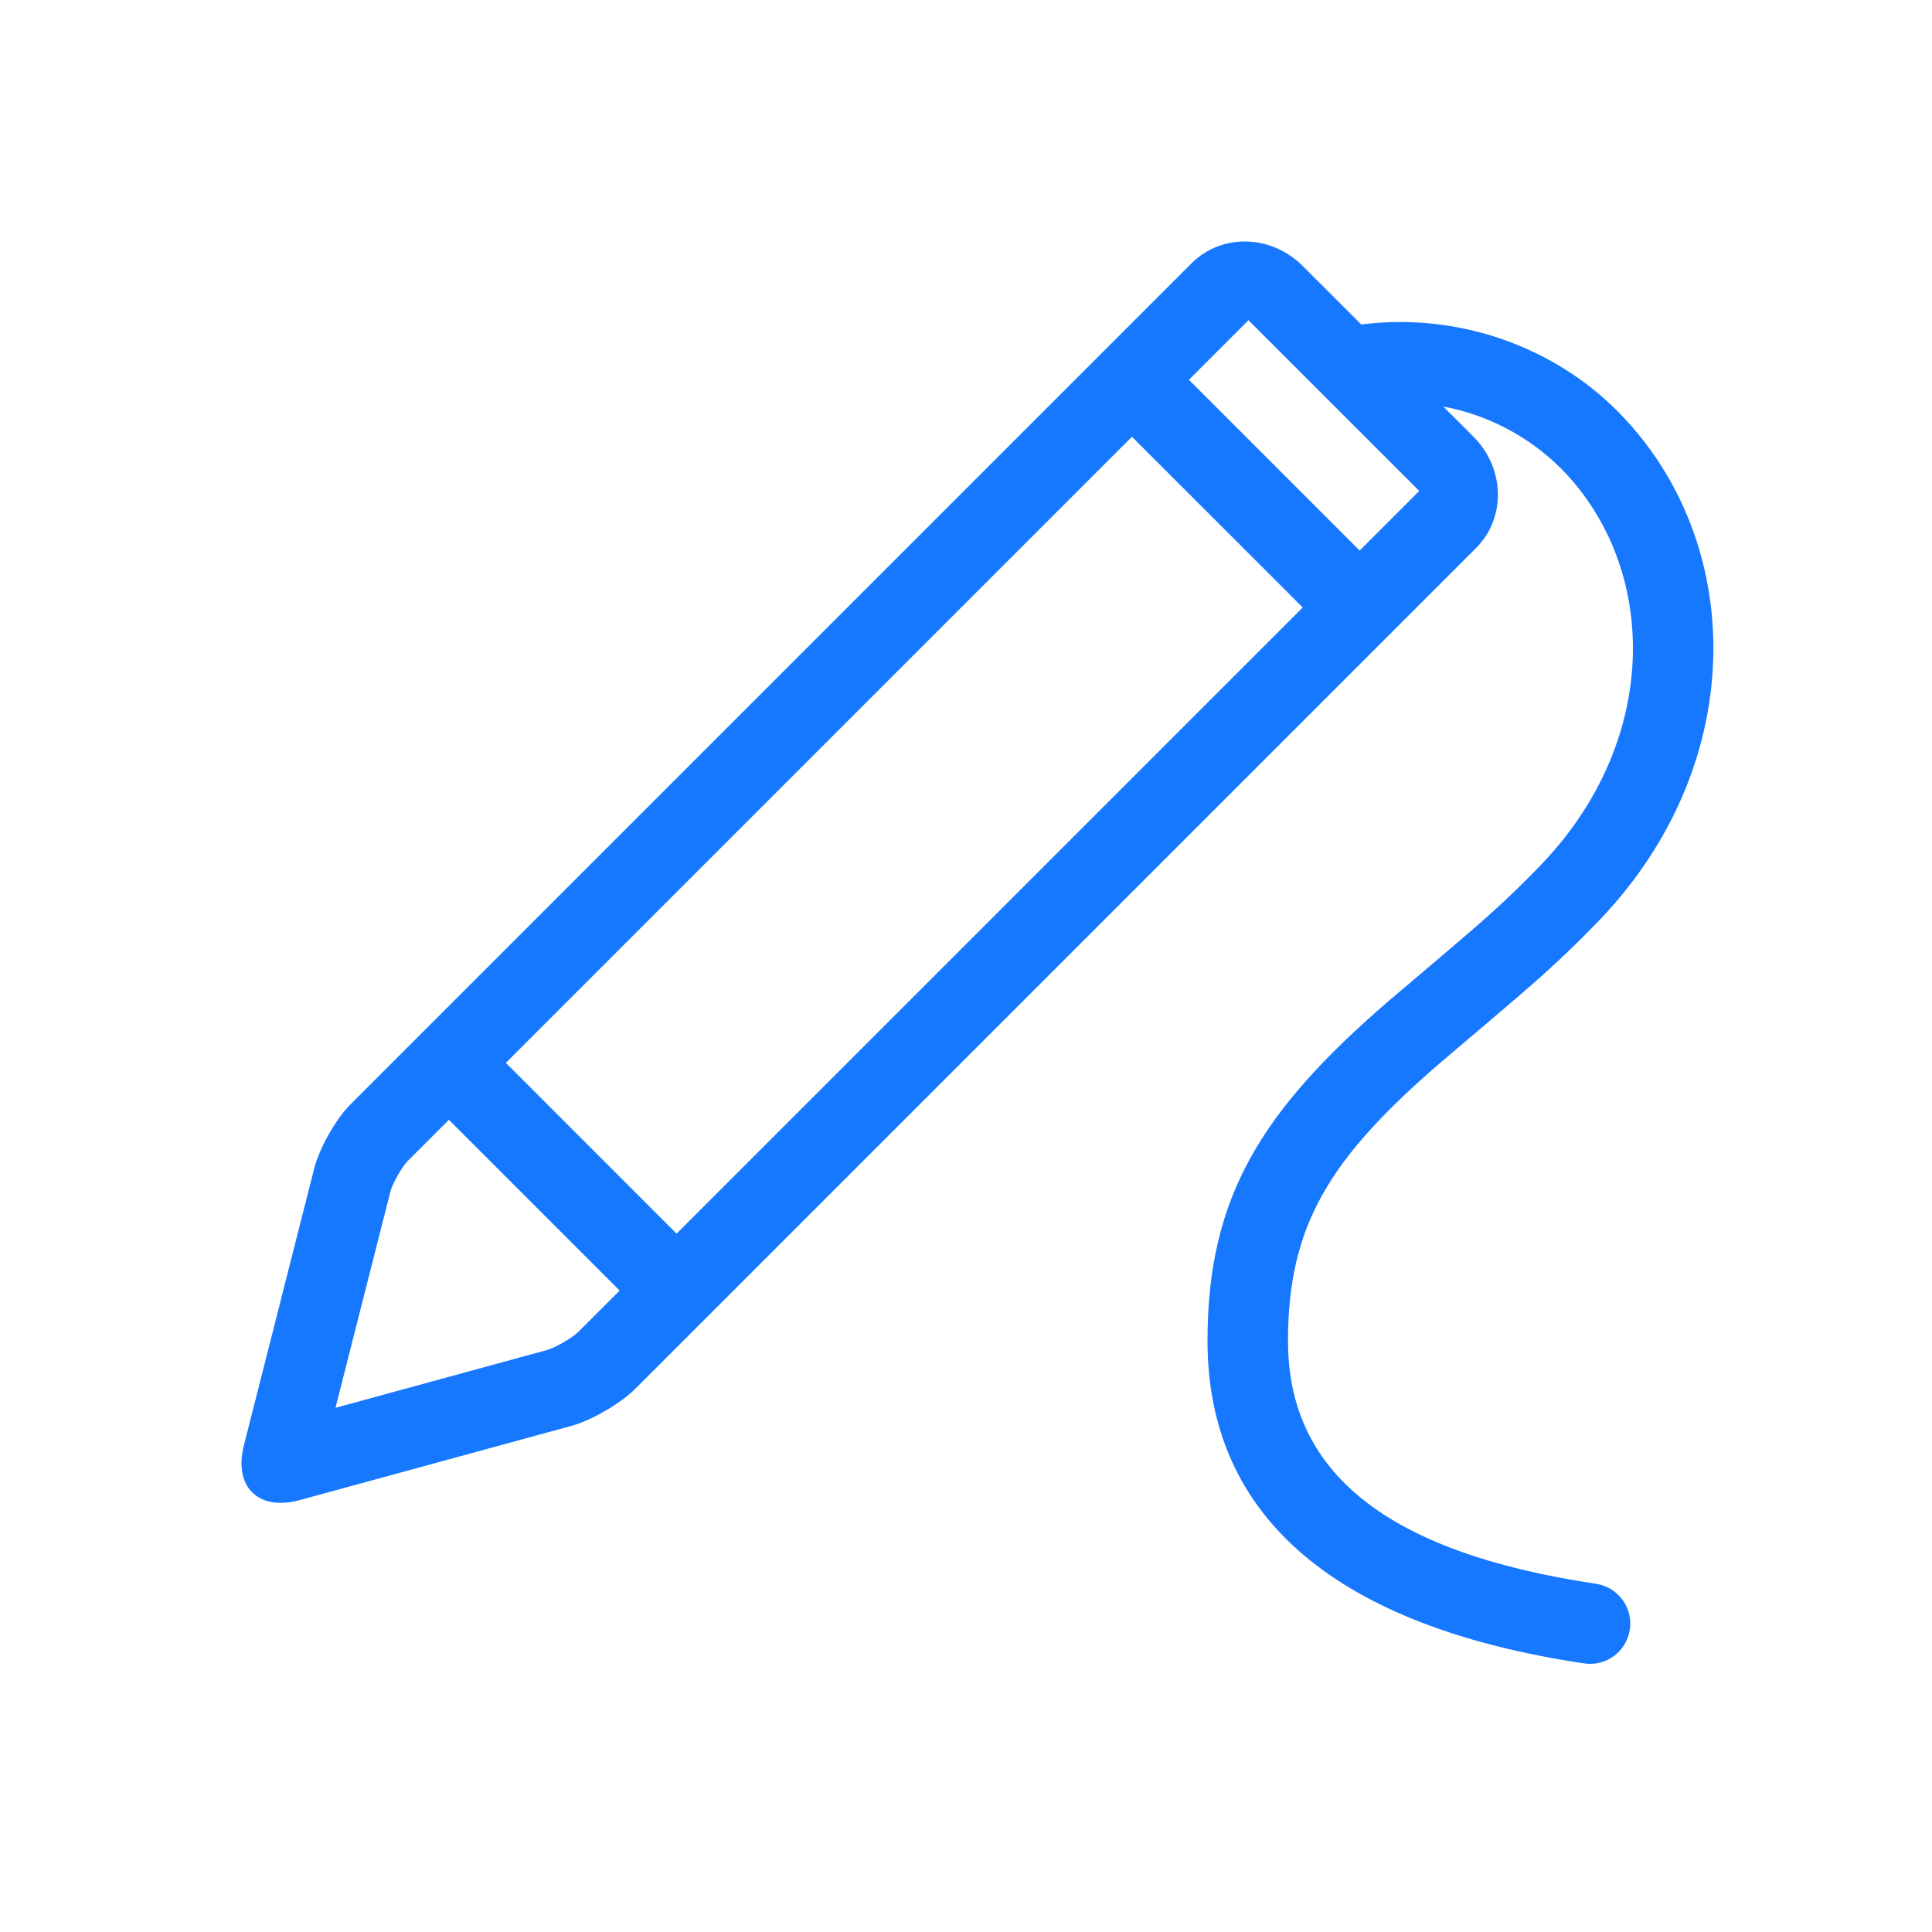
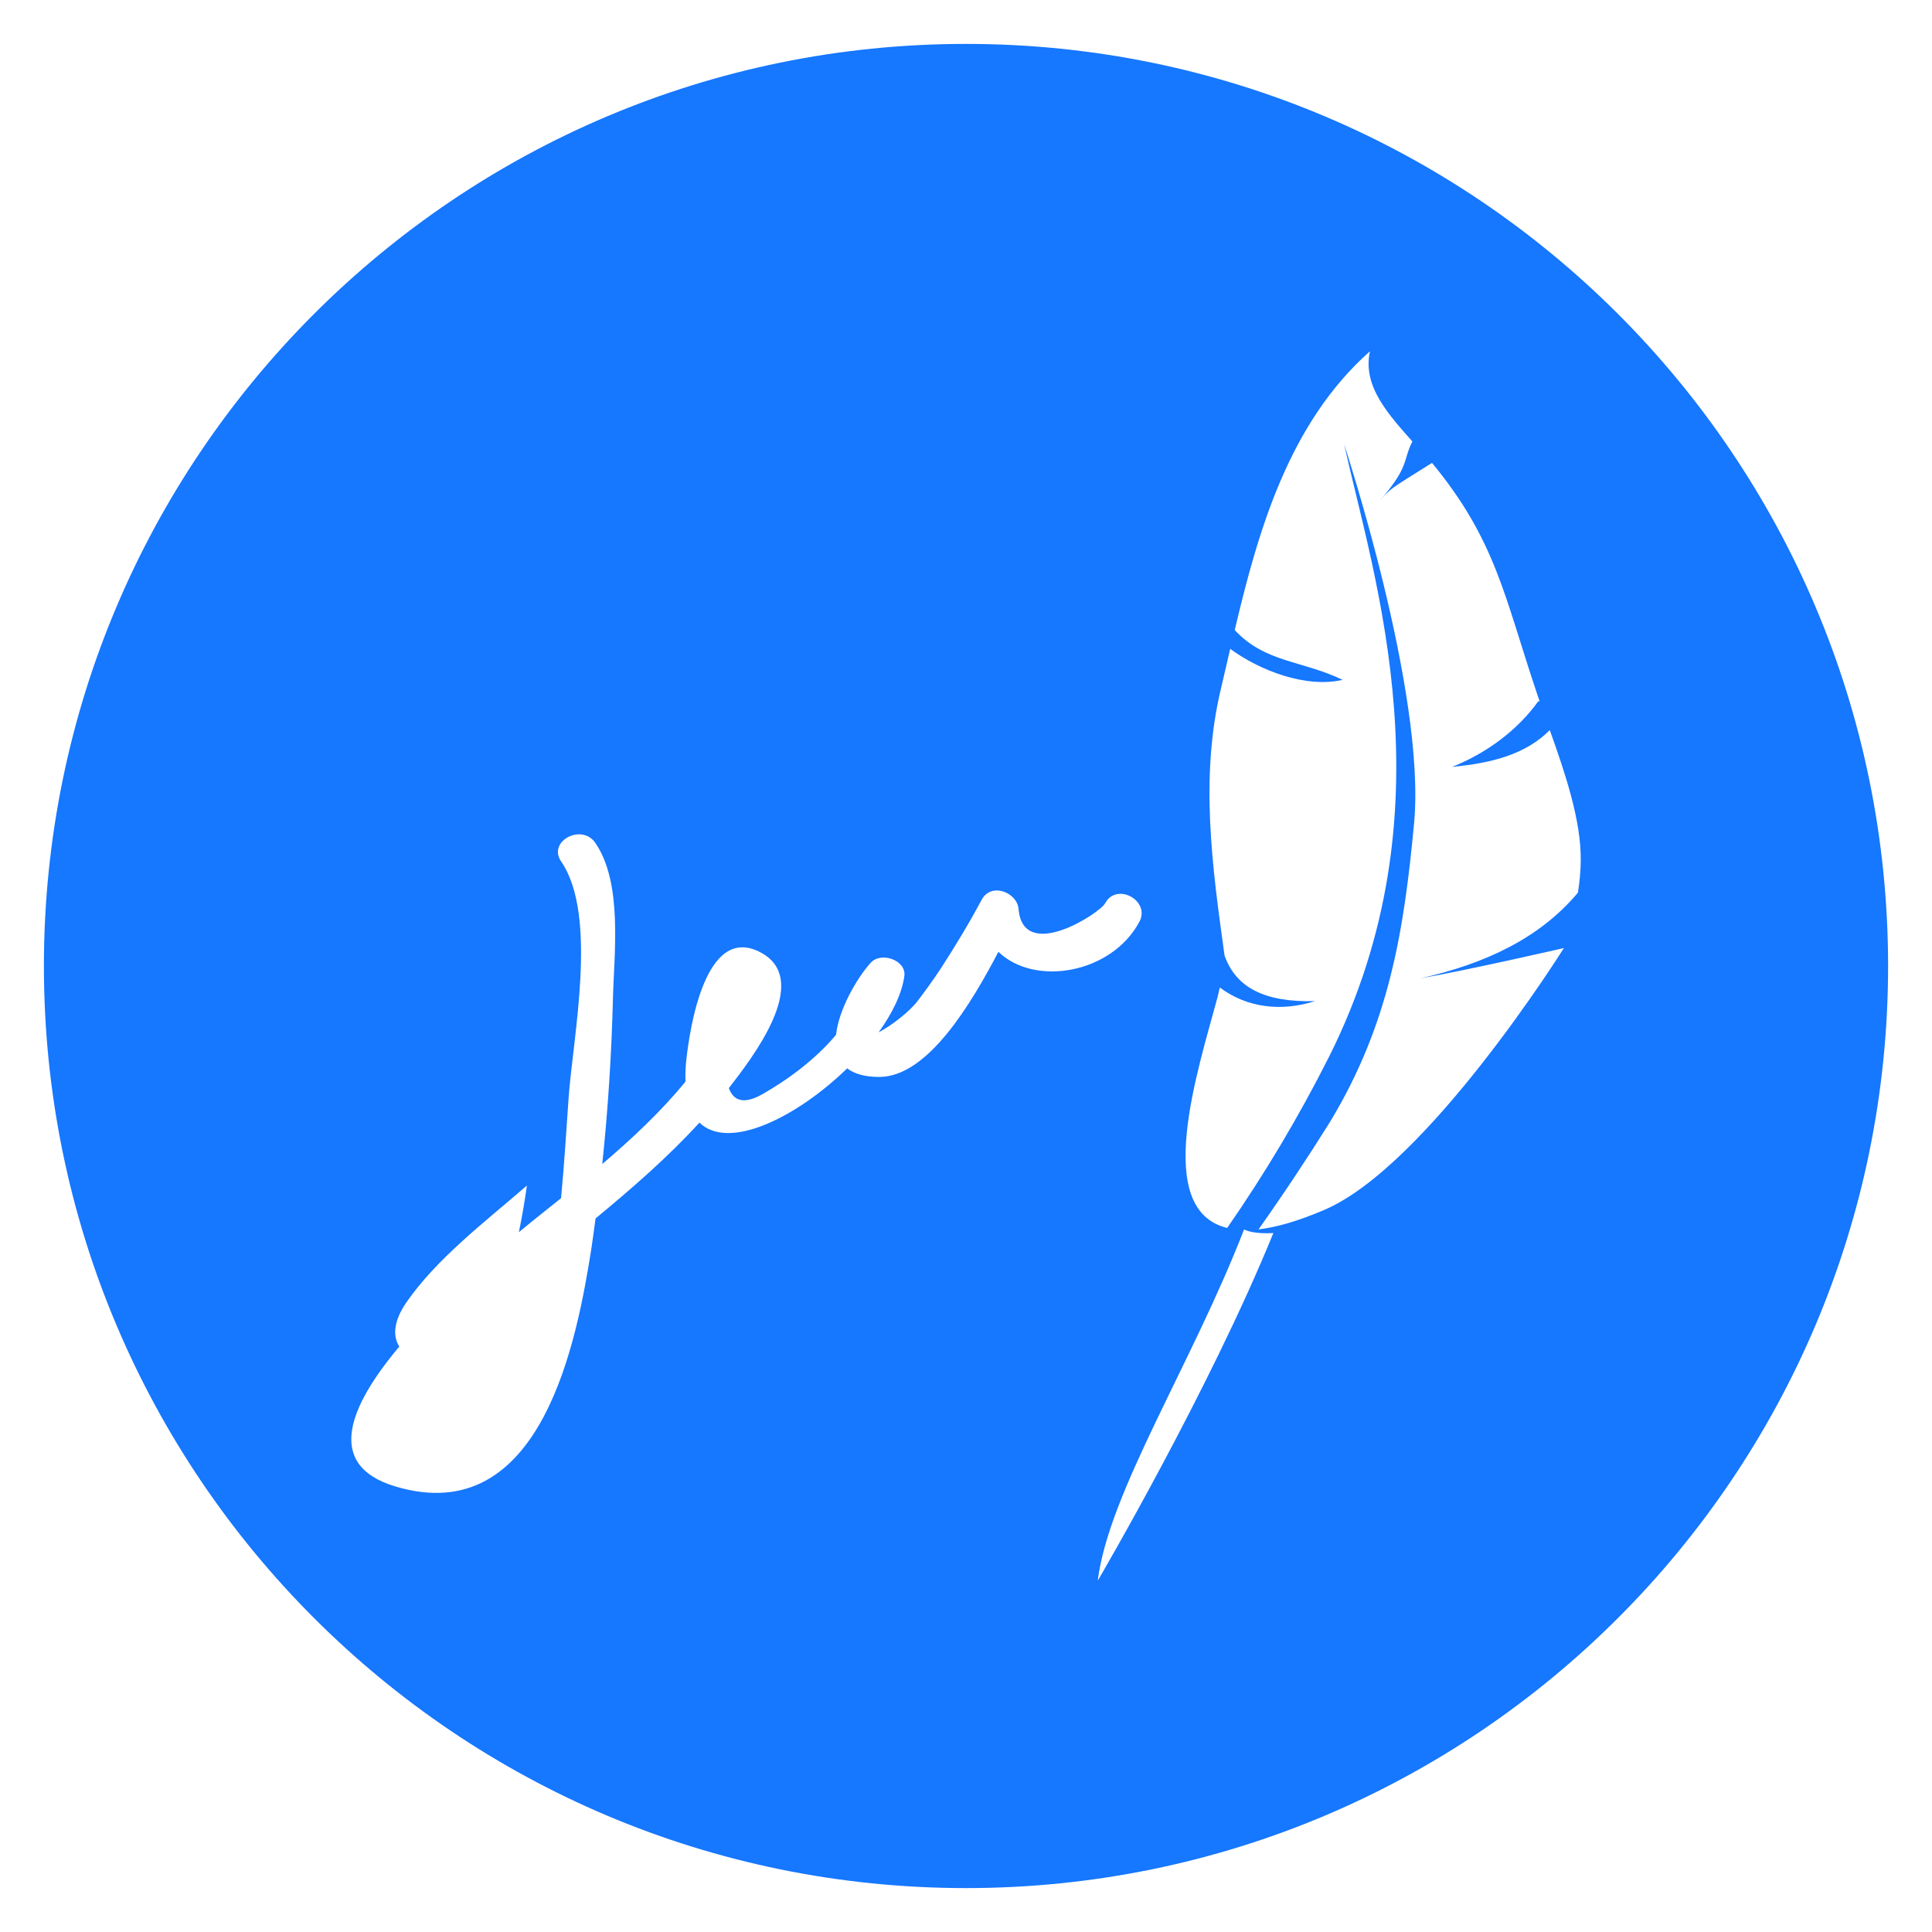
- <svg xmlns="http://www.w3.org/2000/svg" t="1757893881107" class="icon" viewBox="0 0 1024 1024" version="1.1" p-id="8103" width="256" height="256">
-   <path d="M721.493 171.989c51.115-6.507 101.909 11.52 136.448 46.571 67.2 68.203 69.589 184.747-9.088 267.947a562.773 562.773 0 0 1-37.099 35.52c-10.517 9.301-44.992 38.336-47.829 40.789C704.747 613.803 682.667 649.323 682.667 710.699c0 69.419 51.627 112.043 163.243 128.747a21.333 21.333 0 1 1-6.315 42.197C709.333 862.165 640 804.907 640 710.699c0-76.203 28.416-121.899 96.064-180.203 3.2-2.752 37.376-31.552 47.467-40.448a521.237 521.237 0 0 0 34.347-32.853c62.72-66.347 60.885-156.715 9.685-208.683a119.147 119.147 0 0 0-62.571-33.024l16 16c16.64 16.64 17.323 42.987 1.408 58.901l-445.653 445.653c-7.936 7.936-23.083 16.747-34.219 19.797l-143.701 39.253c-21.909 5.973-35.115-7.104-29.568-28.949l37.269-146.795c2.773-10.944 11.541-26.325 19.371-34.155l445.653-445.653c15.872-15.872 42.133-15.36 58.901 1.429l31.04 31.019zM216.064 615.36c-2.901 2.901-8.107 12.096-9.109 16.043l-29.141 114.773 111.957-30.592c4.437-1.216 13.653-6.528 16.811-9.707l445.653-445.653-90.517-90.496-445.653 445.653z m414.08-414.059l90.496 90.517-30.165 30.165-90.517-90.496 30.165-30.187z m-362.048 362.027l90.496 90.539-30.165 30.165-90.517-90.517 30.187-30.165z" fill="#1677FF" p-id="8104" />
+ <svg xmlns="http://www.w3.org/2000/svg" t="1757913302872" class="icon" viewBox="0 0 1024 1024" version="1.1" p-id="8385" width="256" height="256">
+   <path d="M211.642 713.705c-26.415 31.418-39.843 62.836-2.095 74.147 78.22 23.436 96.442-79.616 103.75-125.137 0.884-5.609 1.583-11.264 2.351-16.896 19.479-16.128 38.214-32.372 55.087-50.804 15.523 15.174 51.828-3.002 78.289-28.765 3.724 2.863 9.216 4.585 17.222 4.538 25.716-0.163 48.826-39.424 62.929-66.304 19.363 18.665 60.113 11.473 74.729-15.942 5.981-11.217-12.125-21.085-18.129-9.821-2.839 5.329-43.473 31.697-45.917 3.072-0.745-8.844-14.545-14.313-19.549-4.911-6.749 12.637-14.15 24.855-21.993 36.934-3.77 5.655-7.75 11.217-11.916 16.663-4.096 5.492-14.15 13.382-20.689 16.64 7.331-10.193 12.381-20.573 13.615-29.859 1.094-8.285-12.358-13.149-17.92-6.889-7.261 8.145-16.78 24.46-18.292 38.097-10.799 12.94-25.507 23.785-38.912 31.418-10.566 6.028-15.663 3.049-17.897-3.188a2.351 2.351 0 0 0 0.303-0.372c10.985-14.289 44.358-56.413 16.803-71.377-29.999-16.291-37.911 41.984-39.564 55.948a83.828 83.828 0 0 0-0.535 12.404c-13.103 15.988-28.137 30.045-44.102 43.66 3.095-29.324 4.934-58.764 5.679-88.18 0.582-23.505 5.26-60.812-9.356-82.036-7.261-10.543-25.437-0.791-18.129 9.821 19.782 28.695 6.121 93.859 3.956 125.556-1.164 16.873-2.281 34.793-3.98 52.922l-1.699 1.373c-2.886 2.351-10.589 8.355-20.666 16.663 1.699-8.145 3.095-16.407 4.259-24.716l-1.792 1.536c-21.201 18.339-46.033 37.26-62.022 60.3-7.028 10.147-7.308 18.129-3.817 23.505zM512 1000.727C242.083 1000.727 23.273 781.917 23.273 512S242.083 23.273 512 23.273s488.727 218.81 488.727 488.727-218.81 488.727-488.727 488.727z m147.386-349.091c-27.764 71.587-71.68 139.241-77.568 186.182 0 0 59.206-100.911 93.091-184.297 0 0-10.17 0.838-15.523-1.885z m-4.957-317.673c16.221 17.315 35.188 15.872 57.204 26.368-19.526 4.561-44.195-5.073-59.601-16.431-1.652 7.098-3.305 14.127-4.864 20.945-11.311 46.895-4.678 94.511 1.862 141.568 5.888 16.71 20.759 24.925 47.919 24.204-17.804 5.679-35.933 3.607-50.432-7.215a123.788 123.788 0 0 1-1.233 5.26c-10.287 38.353-34.816 112.5 5.143 122.182a755.363 755.363 0 0 0 53.83-90.415c65.443-130.304 24.25-252.975 8.145-324.957 0 0 43.543 131.584 37.097 200.82-5.399 57.53-13.219 106.38-44.474 158.208a1198.429 1198.429 0 0 1-37.981 57.111c9.495-1.14 20.899-4.352 34.839-10.333 54.737-23.319 126.999-138.775 126.999-138.775s-52.689 12.079-75.846 15.988c33.629-7.564 62.883-20.969 83.293-45.359 0.908-5.702 1.443-11.334 1.489-16.78 0.349-21.411-8.401-46.964-16.407-69.399-12.404 12.614-30.278 17.524-51.759 19.503 18.572-7.331 35.095-19.921 45.708-34.839l0.698 0.186-1.652-4.887c-17.036-50.758-21.62-80.64-55.412-121.577-23.04 14.452-21.923 13.452-28.276 20.713 16.64-18.991 12.567-21.644 17.873-32.047C736.582 220.3 721.897 204.94 726.109 186.182c-43.101 38.144-59.299 95.395-71.68 147.782z" fill="#1677FF" p-id="8386" />
</svg>
